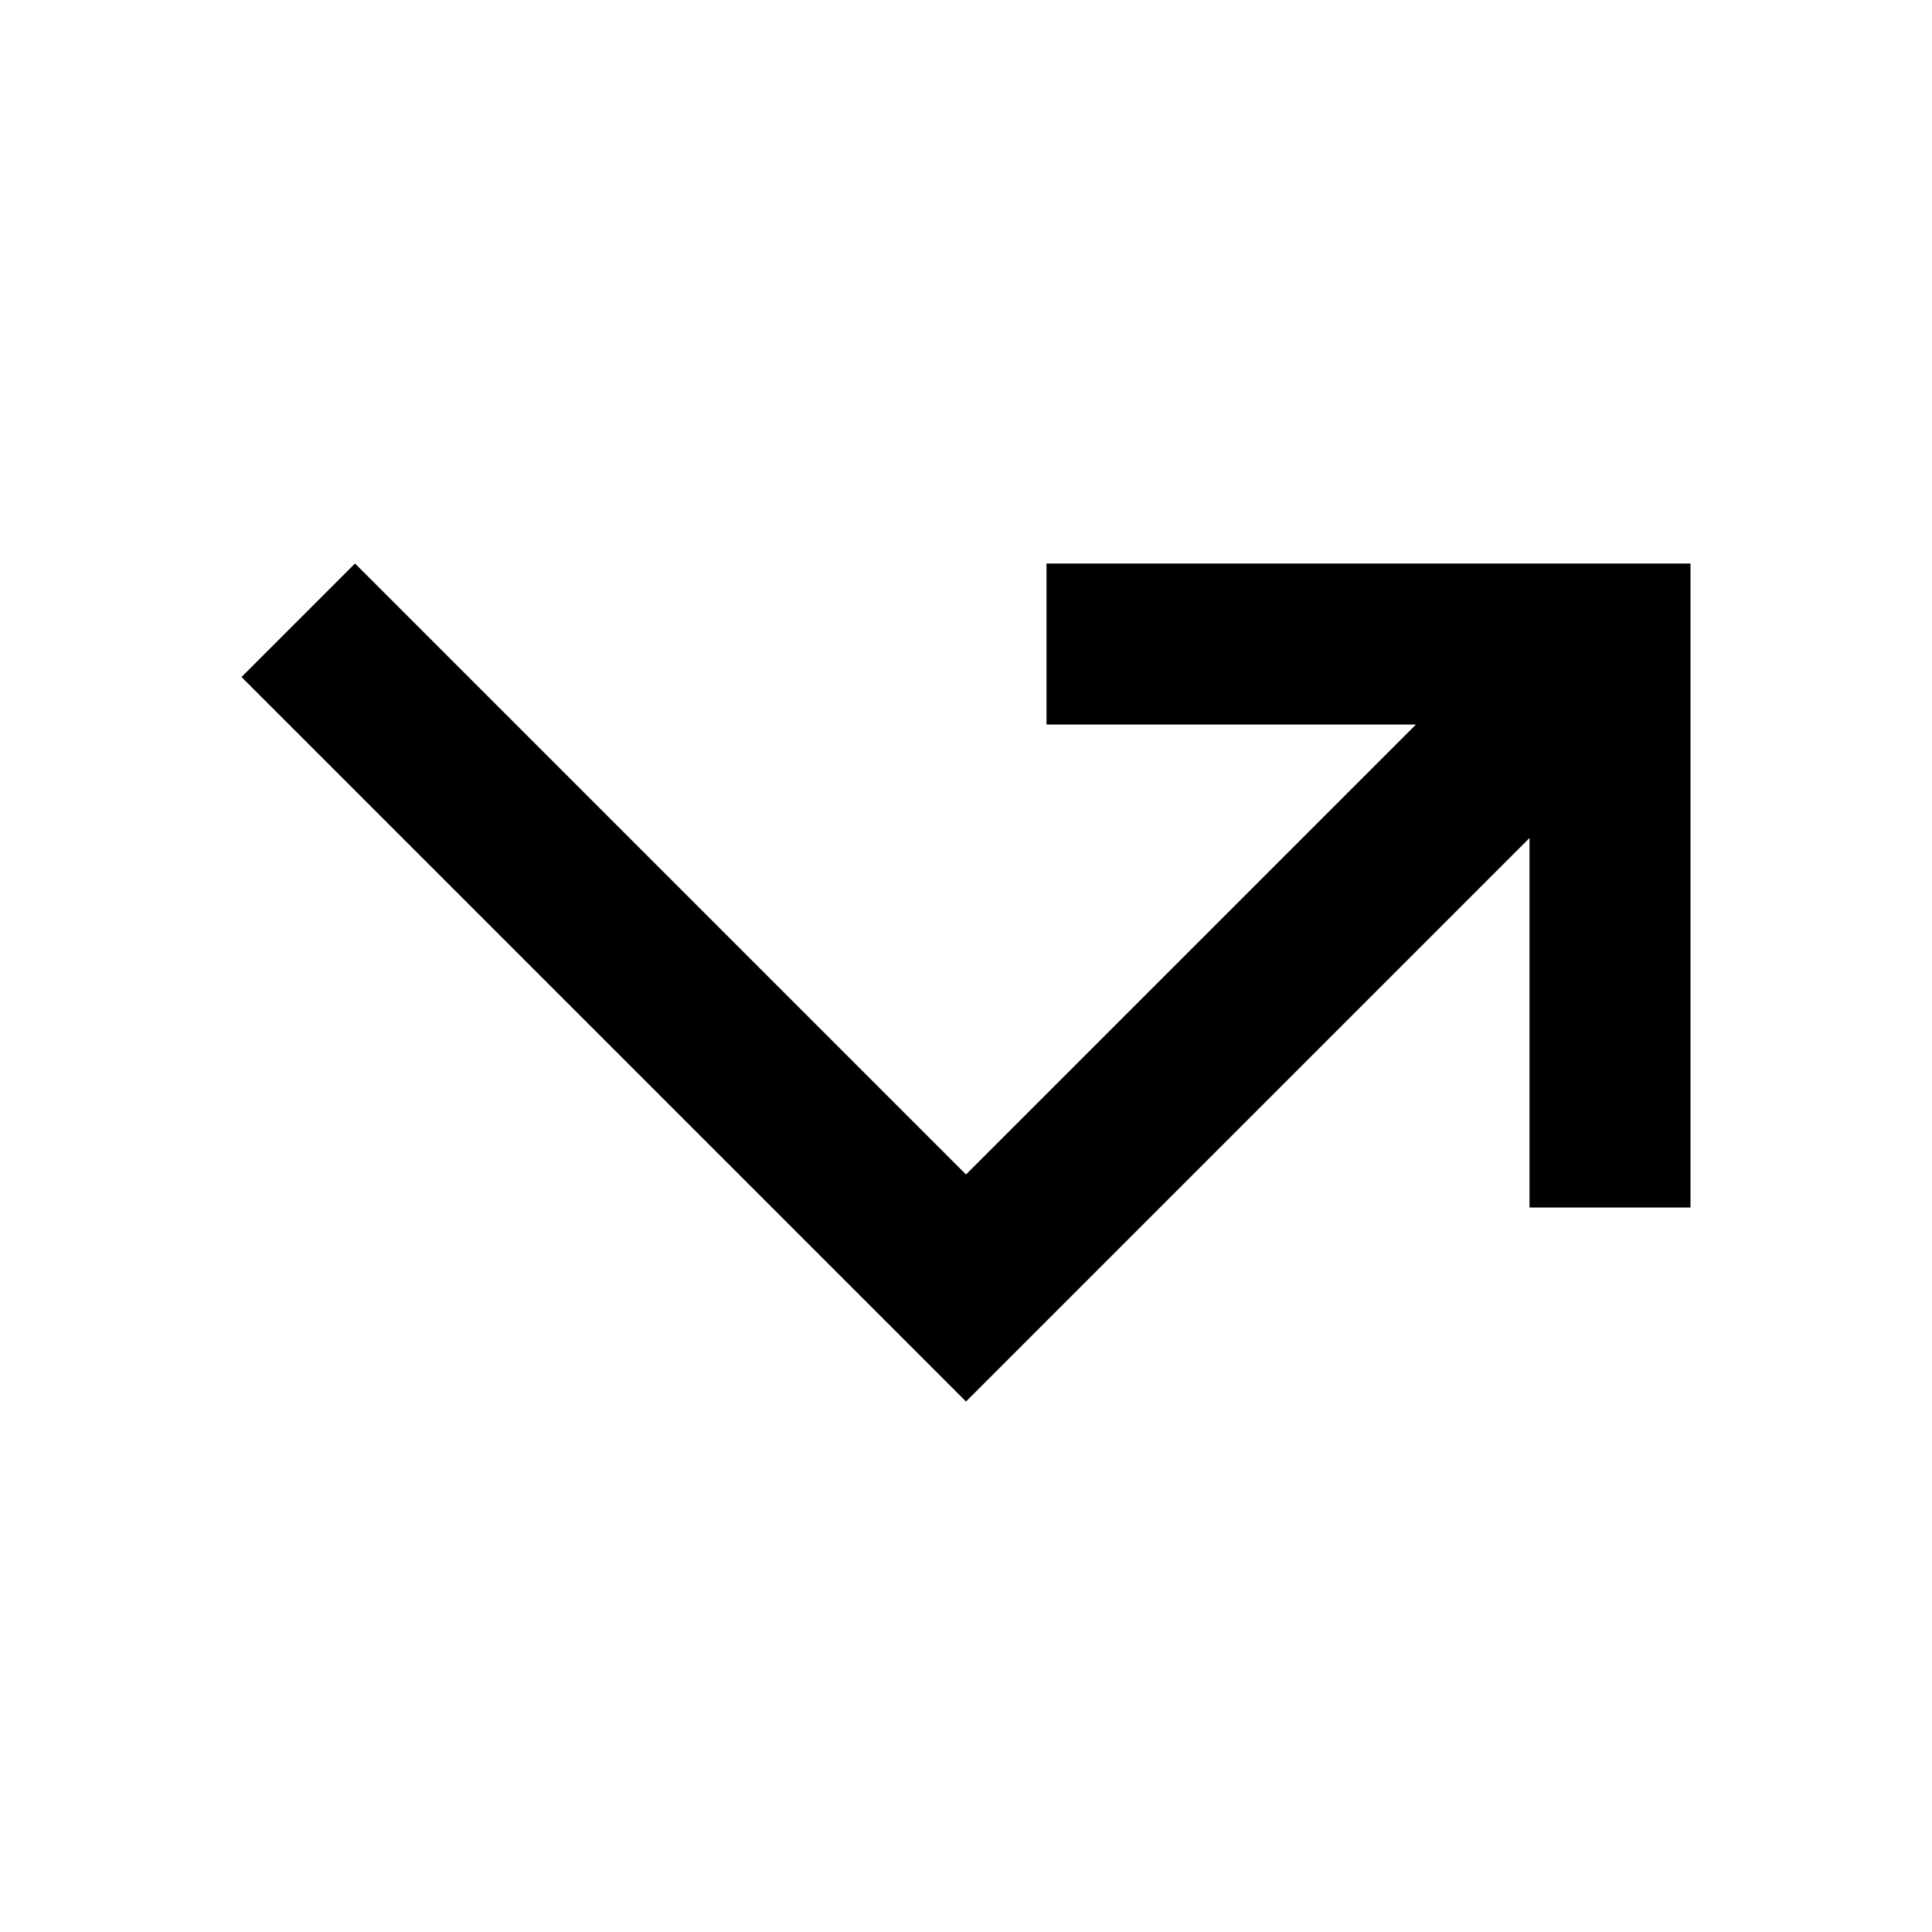
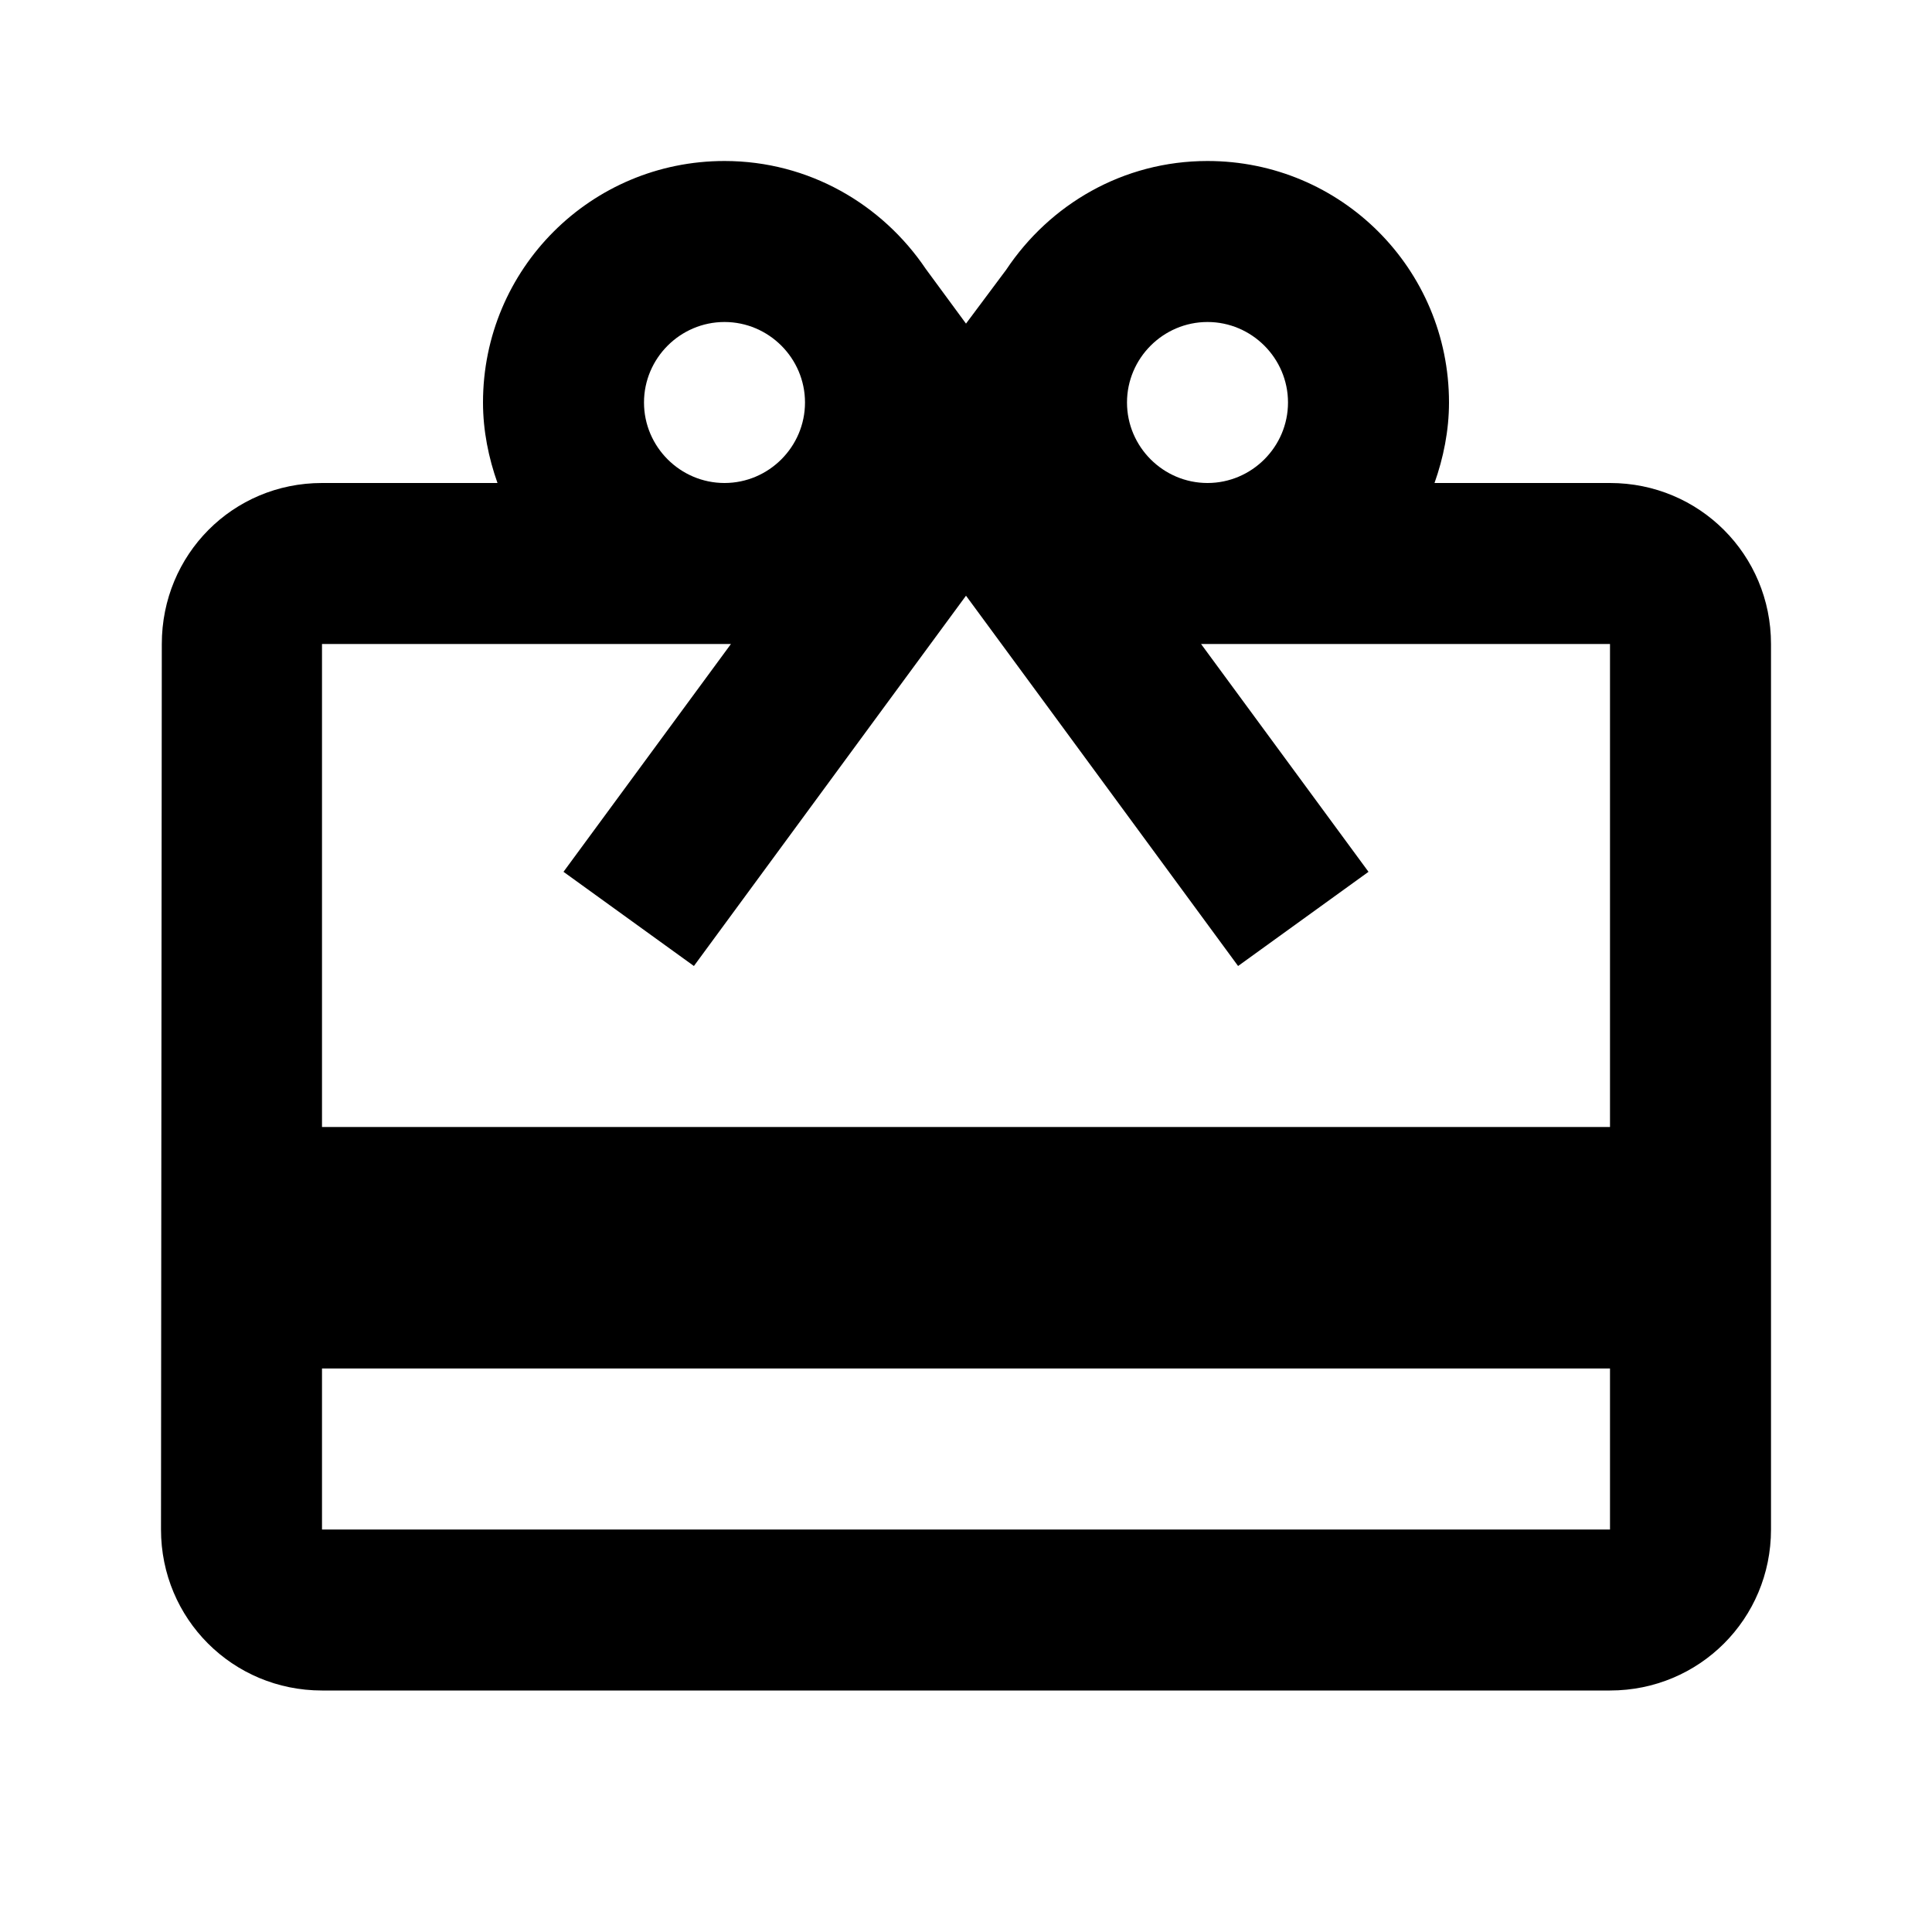
- <svg xmlns="http://www.w3.org/2000/svg" xmlns:xlink="http://www.w3.org/1999/xlink" width="48" height="48" viewBox="0 0 48 48">
-   <defs>
-     <path id="a" d="M48 48H0V0h48v48z" />
-   </defs>
-   <clipPath id="b">
-     <use xlink:href="#a" overflow="visible" />
-   </clipPath>
-   <path clip-path="url(#b)" d="M6 16.82l18 18 14-14V30h4V14H26v4h9.18L24 29.18 8.82 14 6 16.82z" />
+ <svg xmlns="http://www.w3.org/2000/svg" width="24" height="24" viewBox="0 0 24 24">
+   <path d="M20 6h-2.18c.11-.31.18-.65.18-1 0-1.66-1.34-3-3-3-1.05 0-1.96.54-2.5 1.35l-.5.67-.5-.68C10.96 2.54 10.05 2 9 2 7.34 2 6 3.34 6 5c0 .35.07.69.18 1H4c-1.11 0-1.99.89-1.99 2L2 19c0 1.11.89 2 2 2h16c1.11 0 2-.89 2-2V8c0-1.11-.89-2-2-2zm-5-2c.55 0 1 .45 1 1s-.45 1-1 1-1-.45-1-1 .45-1 1-1zM9 4c.55 0 1 .45 1 1s-.45 1-1 1-1-.45-1-1 .45-1 1-1zm11 15H4v-2h16v2zm0-5H4V8h5.08L7 10.83 8.62 12 11 8.76l1-1.36 1 1.36L15.38 12 17 10.83 14.92 8H20v6z" />
</svg>
